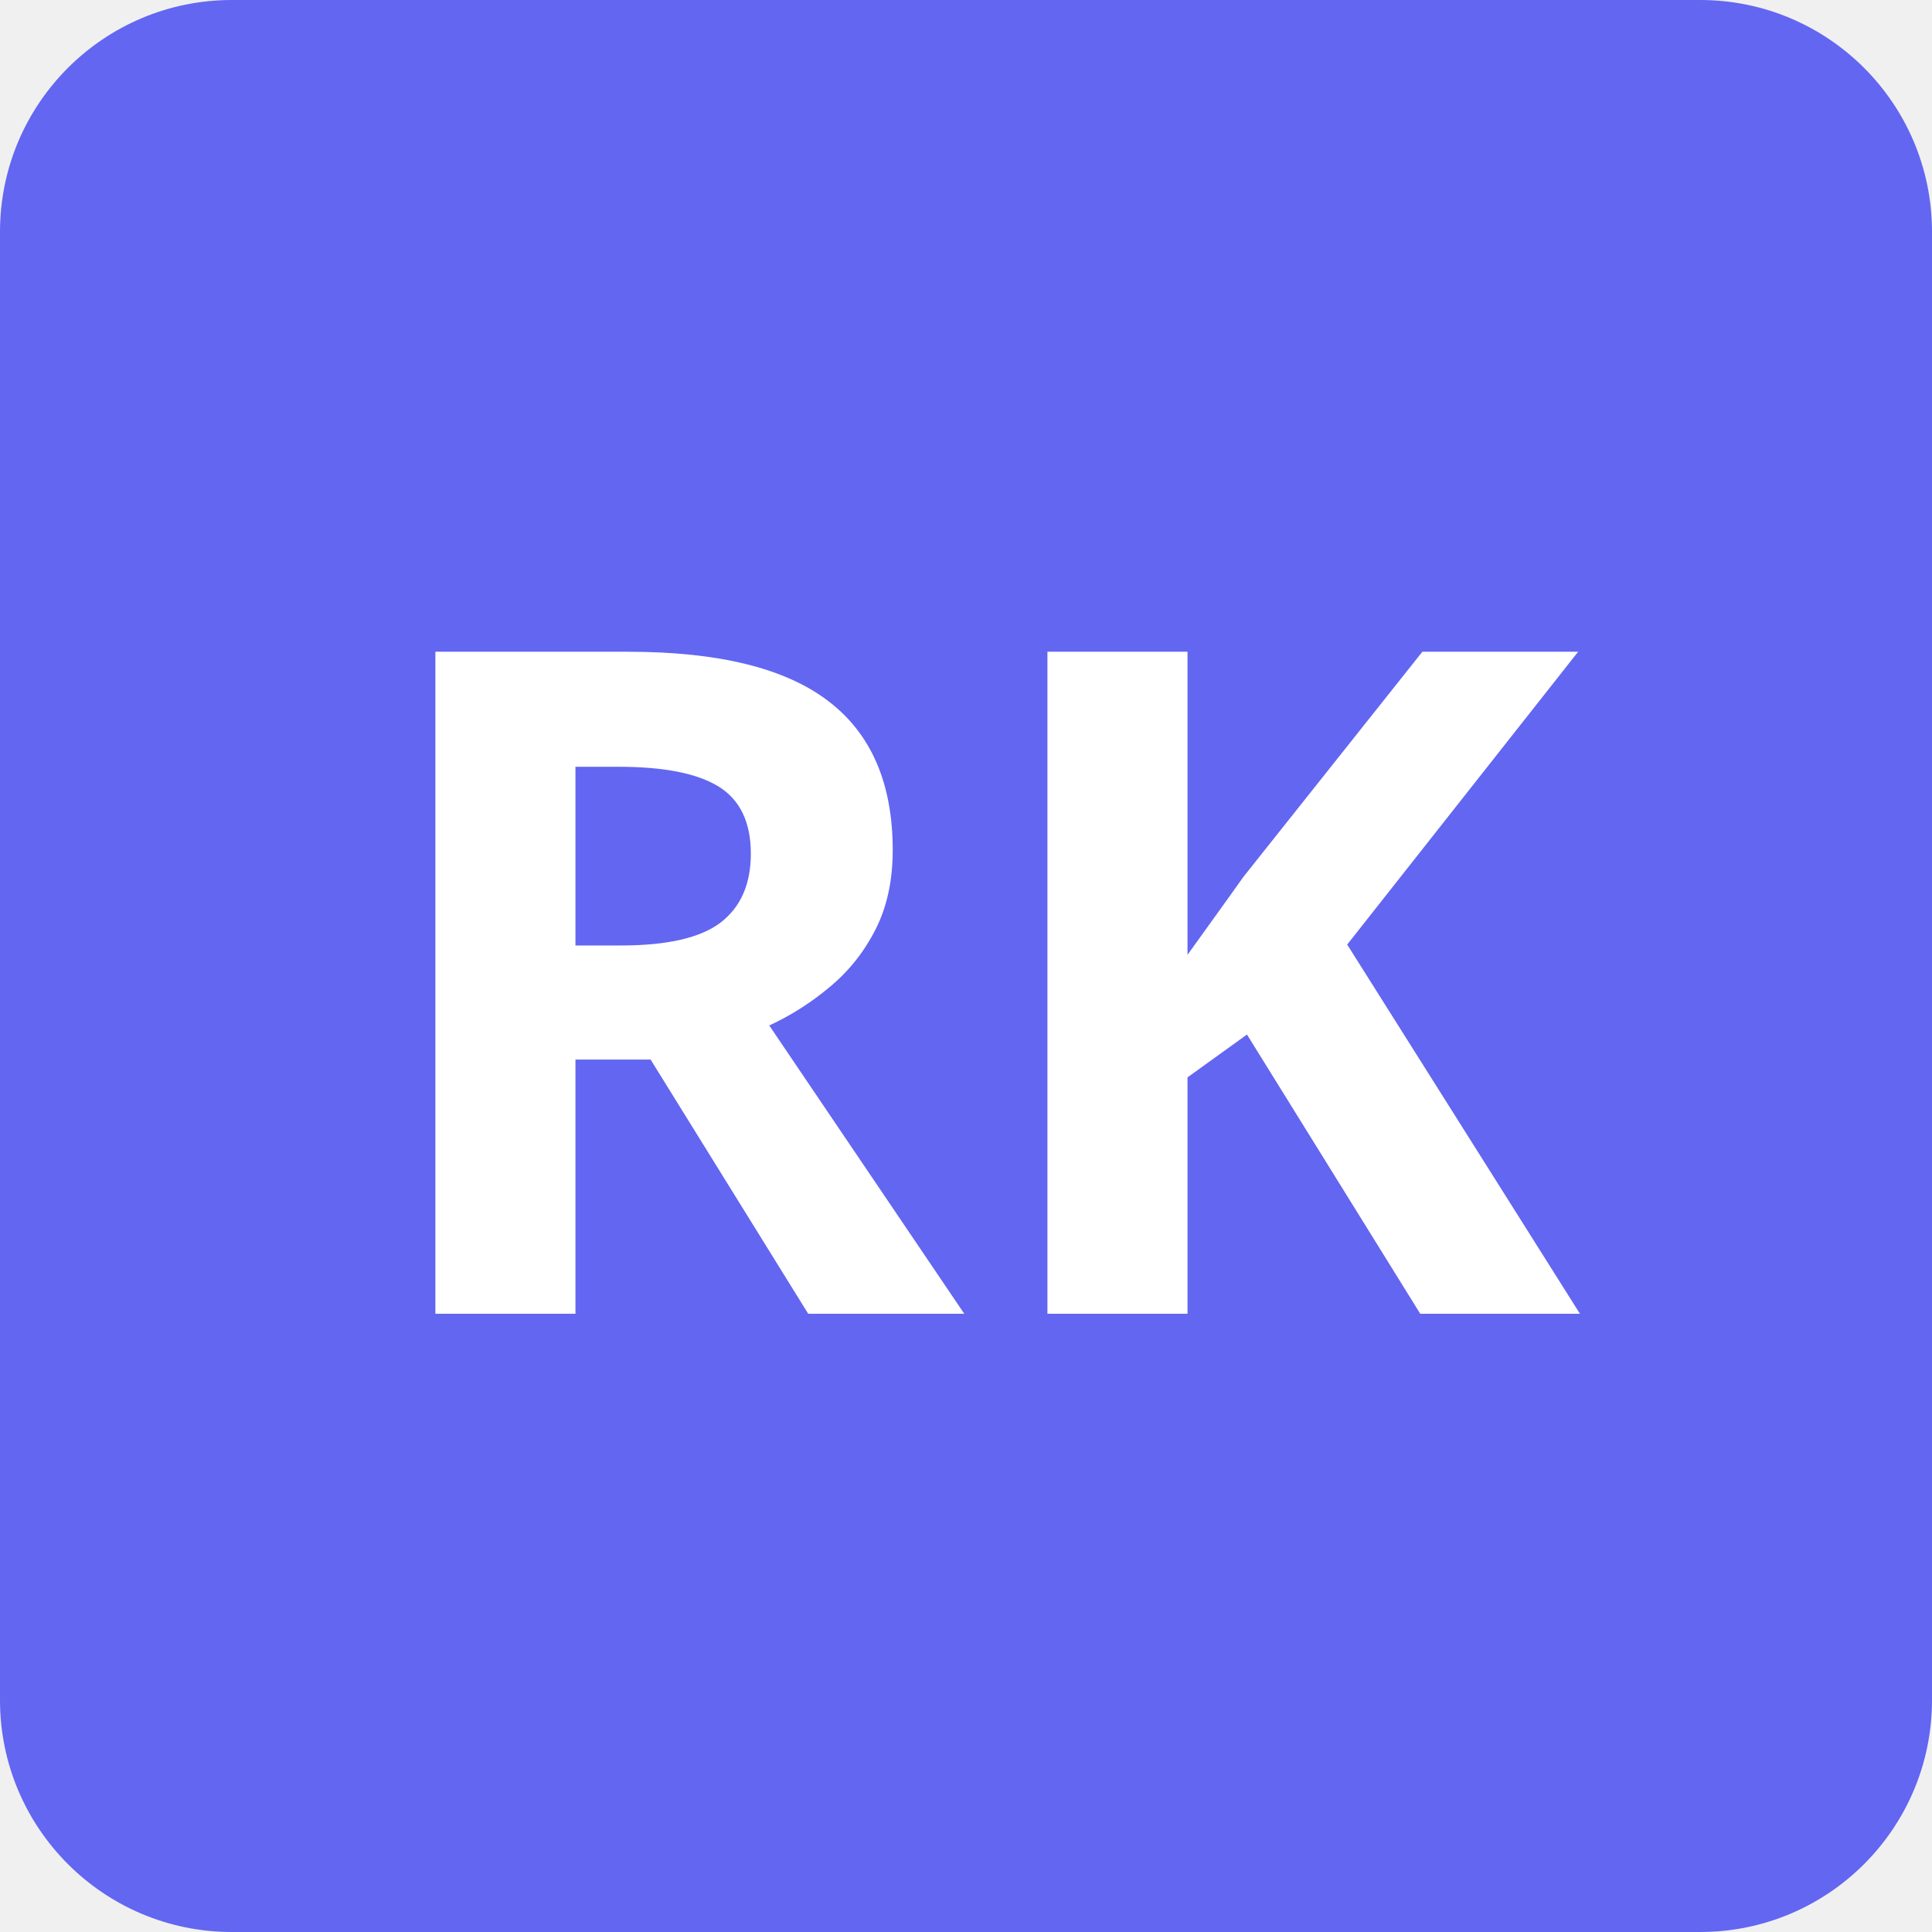
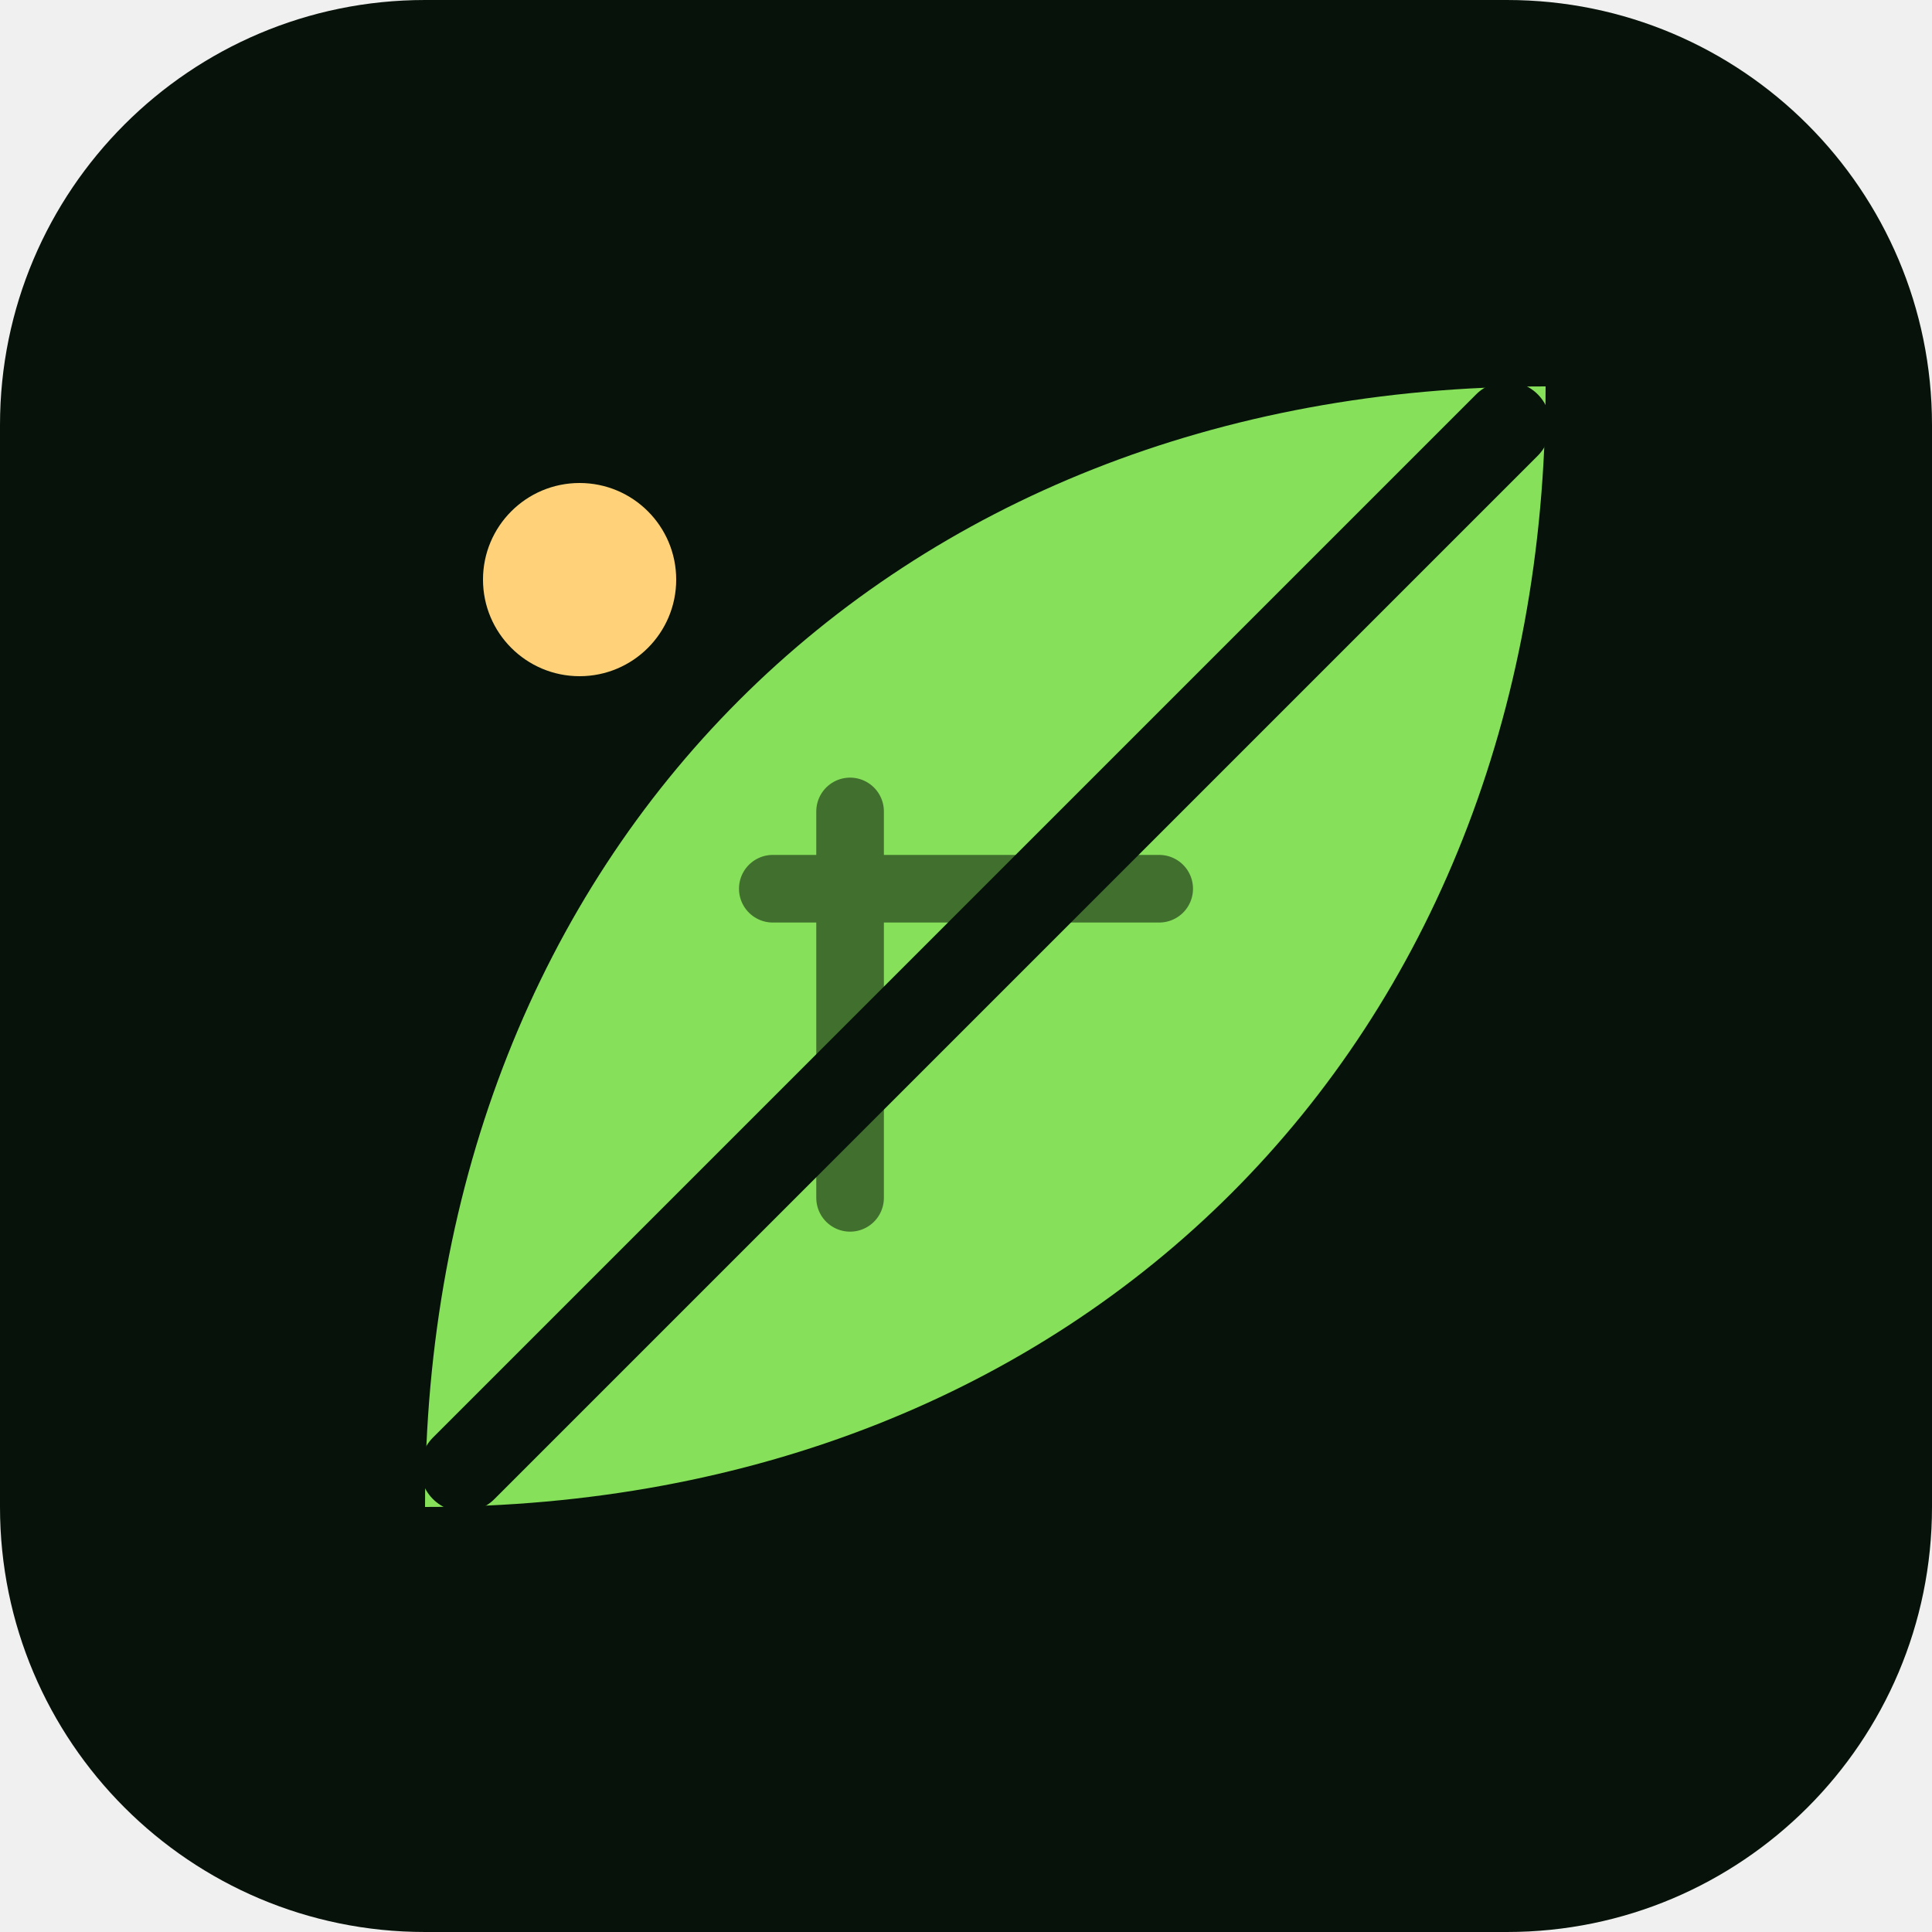
<svg xmlns="http://www.w3.org/2000/svg" viewBox="0 0 100 100">
-   <rect width="100" height="100" rx="12" fill="#6366f1" />
-   <text x="50" y="68" font-family="system-ui,sans-serif" font-size="48" font-weight="700" fill="white" text-anchor="middle">RK</text>
+   <rect width="100" height="100" rx="22" fill="#07130a" />
+   <path d="M22 78 C 22 44, 46 20, 80 20 C 80 54, 56 78, 22 78 Z" fill="#86e05a" />
+   <path d="M24 76 L 78 22" stroke="#07130a" stroke-width="4.5" stroke-linecap="round" />
+   <path d="M44 62 L 44 42 M60 46 L 40 46" stroke="#07130a" stroke-width="3.5" stroke-linecap="round" opacity=".55" />
+   <circle cx="30" cy="30" r="5" fill="#ffd27a" />
</svg>
